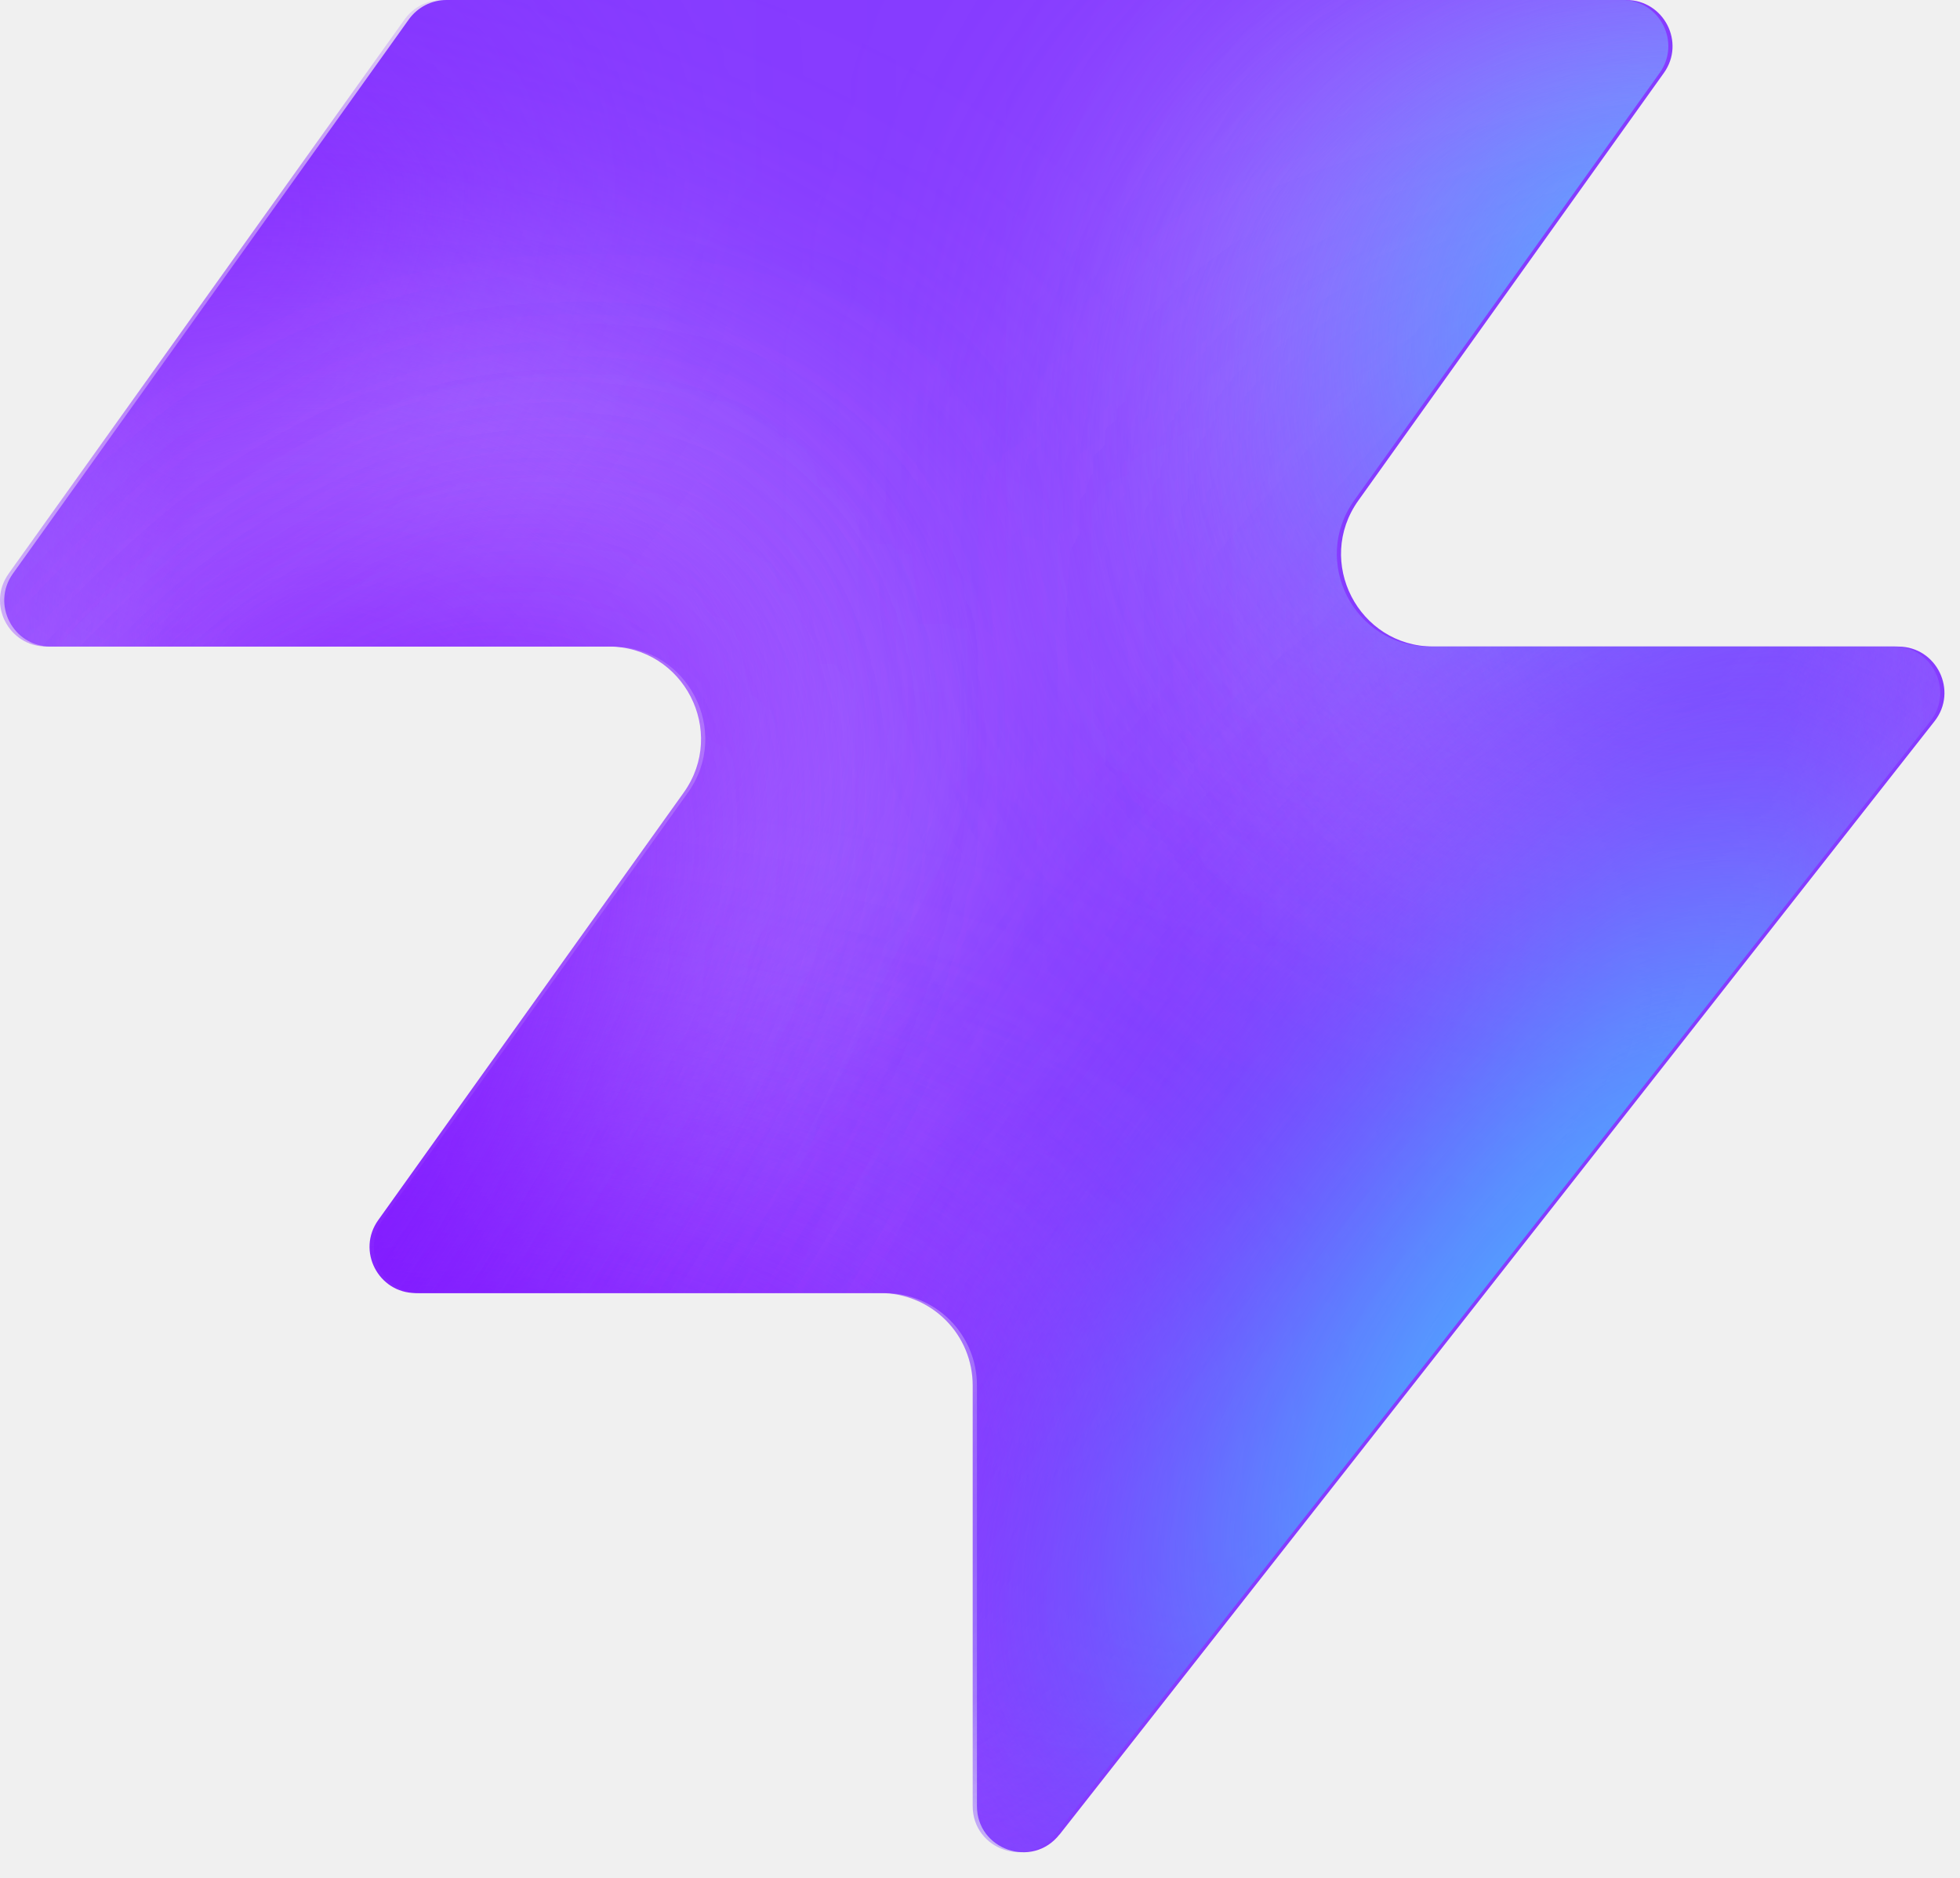
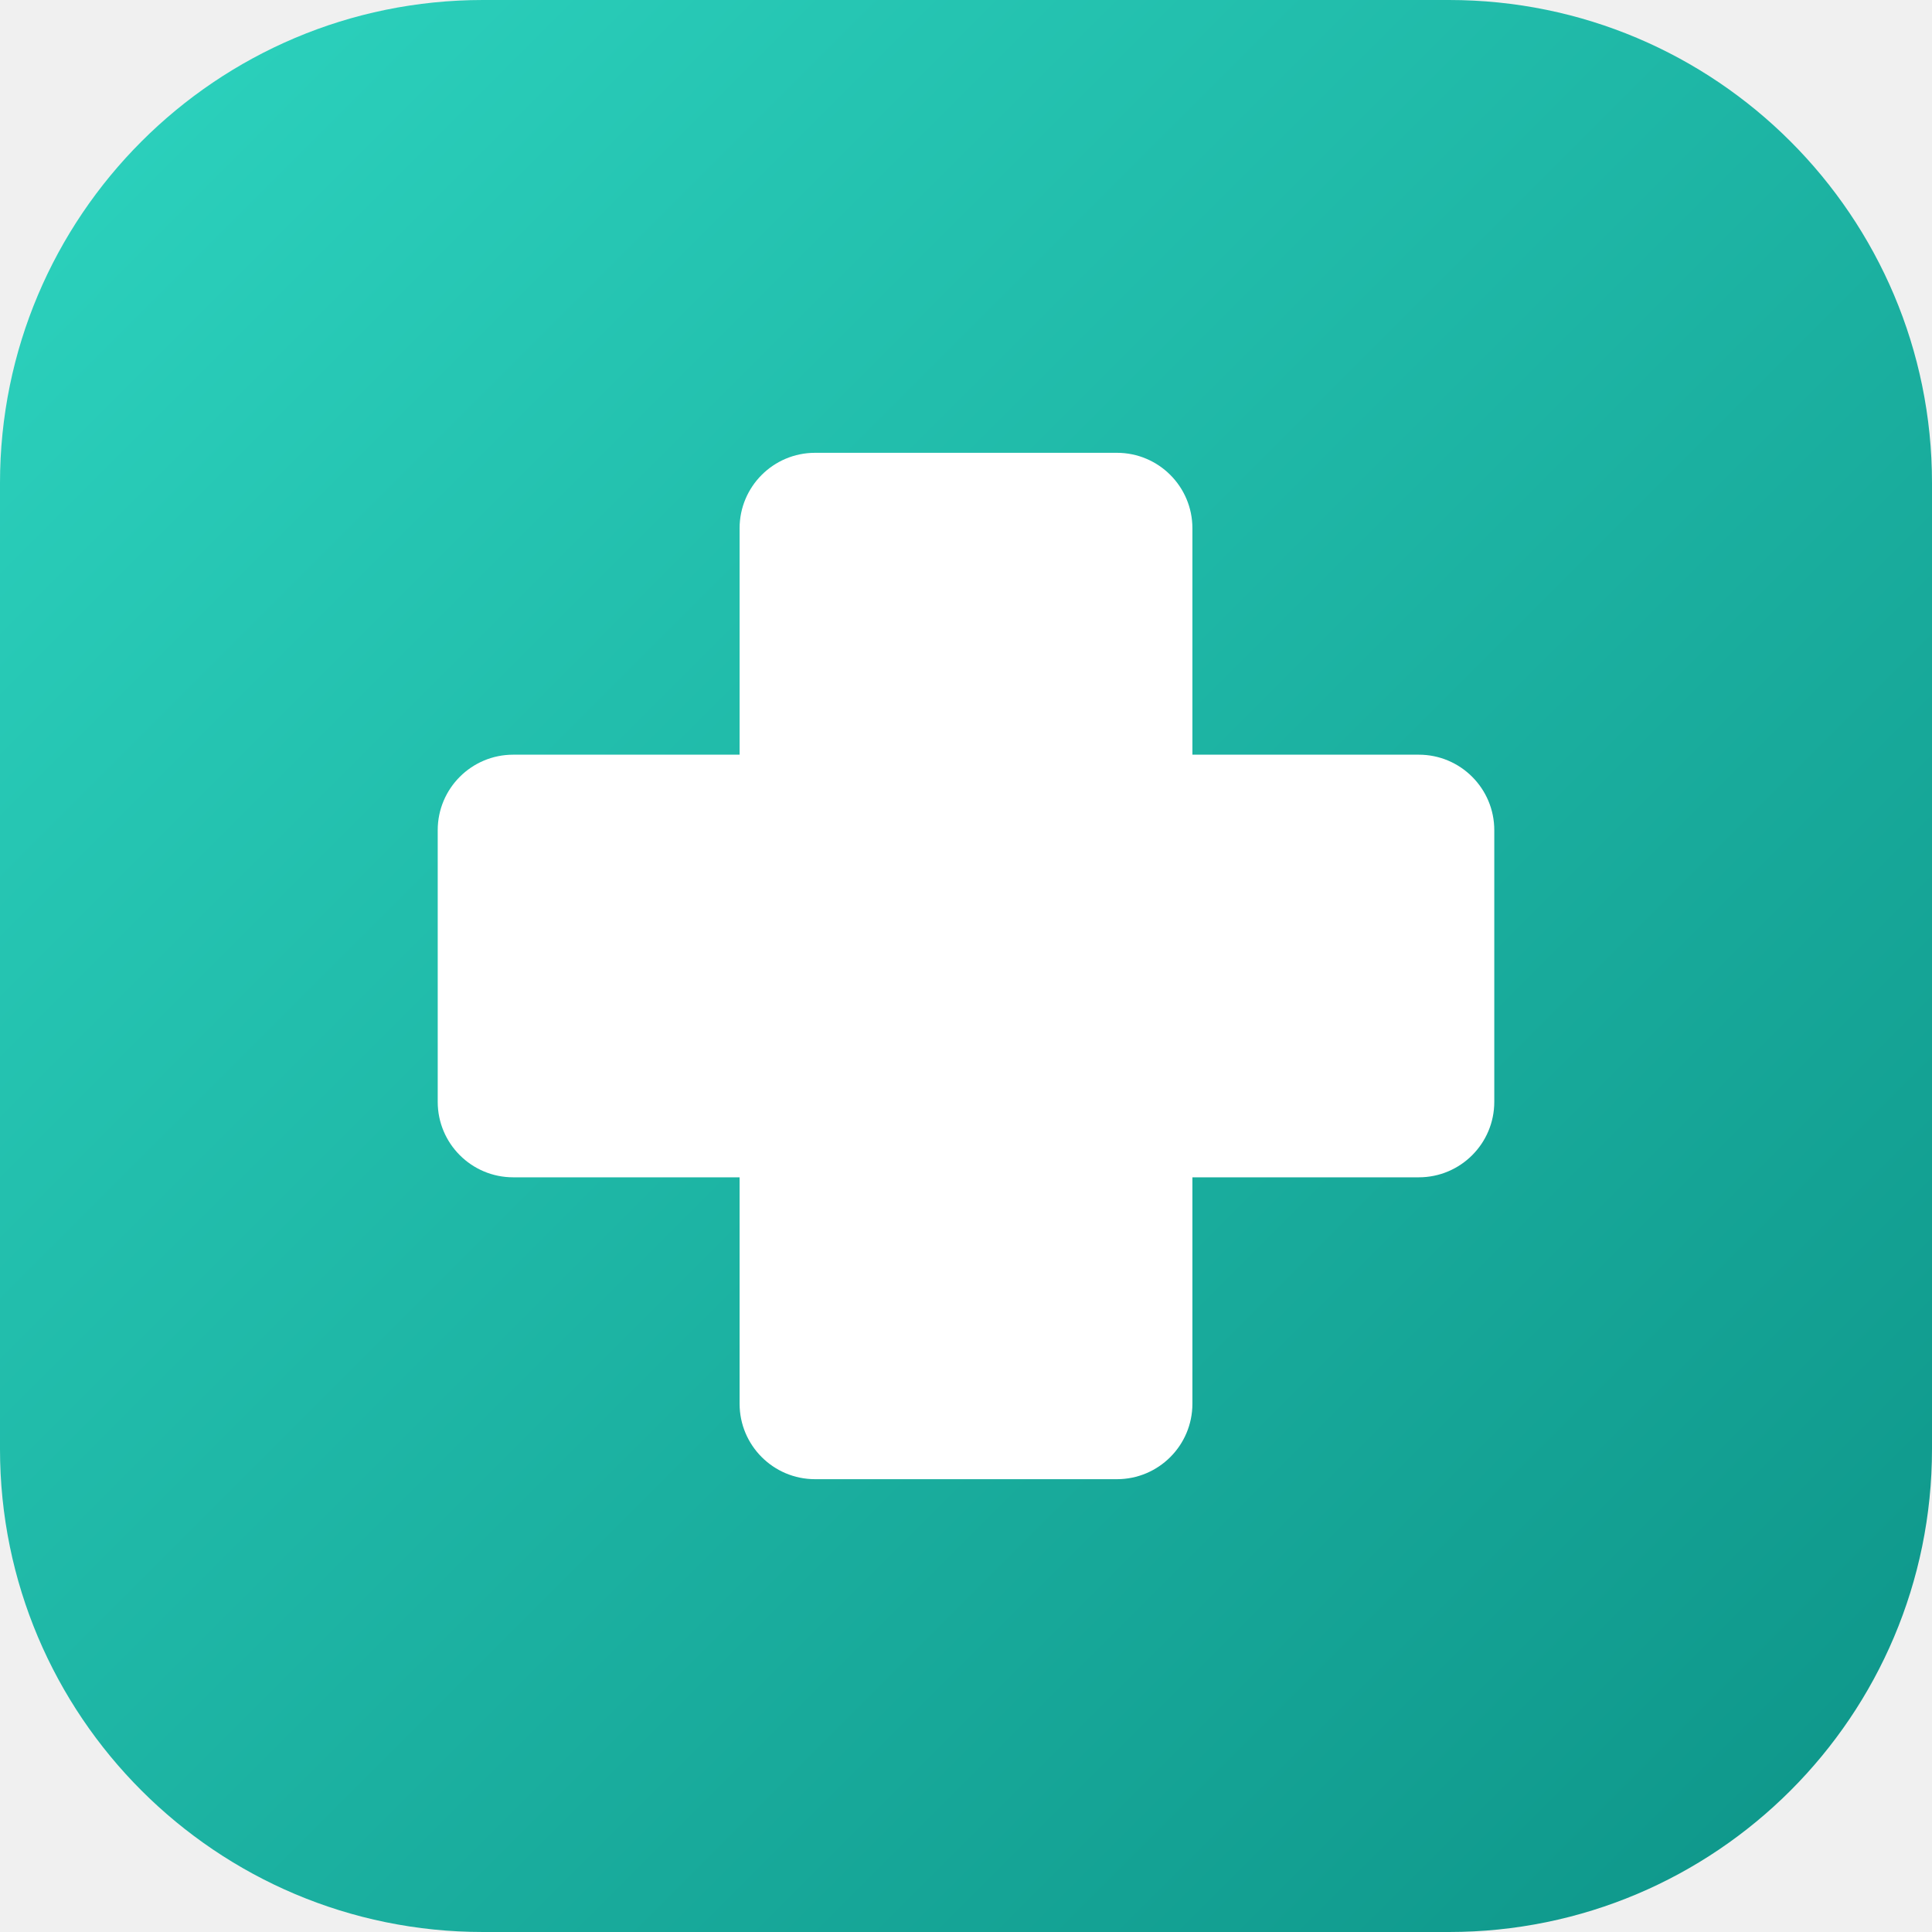
- <svg xmlns="http://www.w3.org/2000/svg" width="48" height="46" fill="none" viewBox="0 0 48 46">
-   <path fill="#863bff" d="M25.946 44.938c-.664.845-2.021.375-2.021-.698V33.937a2.26 2.26 0 0 0-2.262-2.262H10.287c-.92 0-1.456-1.04-.92-1.788l7.48-10.471c1.07-1.497 0-3.578-1.842-3.578H1.237c-.92 0-1.456-1.04-.92-1.788L10.013.474c.214-.297.556-.474.92-.474h28.894c.92 0 1.456 1.04.92 1.788l-7.48 10.471c-1.07 1.498 0 3.579 1.842 3.579h11.377c.943 0 1.473 1.088.89 1.83L25.947 44.94z" style="fill:#863bff;fill:color(display-p3 .525 .23 1);fill-opacity:1" />
-   <mask id="a" width="48" height="46" x="0" y="0" maskUnits="userSpaceOnUse" style="mask-type:alpha">
-     <path fill="#000" d="M25.842 44.938c-.664.844-2.021.375-2.021-.698V33.937a2.26 2.26 0 0 0-2.262-2.262H10.183c-.92 0-1.456-1.04-.92-1.788l7.48-10.471c1.07-1.498 0-3.579-1.842-3.579H1.133c-.92 0-1.456-1.04-.92-1.787L9.91.473c.214-.297.556-.474.92-.474h28.894c.92 0 1.456 1.04.92 1.788l-7.48 10.471c-1.07 1.498 0 3.578 1.842 3.578h11.377c.943 0 1.473 1.088.89 1.832L25.843 44.94z" style="fill:#000;fill-opacity:1" />
-   </mask>
-   <g mask="url(#a)">
-     <g filter="url(#b)">
-       <ellipse cx="5.508" cy="14.704" fill="#ede6ff" rx="5.508" ry="14.704" style="fill:#ede6ff;fill:color(display-p3 .927 .903 1);fill-opacity:1" transform="matrix(.00324 1 1 -.00324 -4.47 31.516)" />
-     </g>
-     <g filter="url(#c)">
-       <ellipse cx="10.399" cy="29.851" fill="#ede6ff" rx="10.399" ry="29.851" style="fill:#ede6ff;fill:color(display-p3 .927 .903 1);fill-opacity:1" transform="matrix(.00324 1 1 -.00324 -39.328 7.883)" />
-     </g>
-     <g filter="url(#d)">
-       <ellipse cx="5.508" cy="30.487" fill="#7e14ff" rx="5.508" ry="30.487" style="fill:#7e14ff;fill:color(display-p3 .492 .077 1);fill-opacity:1" transform="rotate(89.814 -25.913 -14.639)scale(1 -1)" />
-     </g>
-     <g filter="url(#e)">
-       <ellipse cx="5.508" cy="30.599" fill="#7e14ff" rx="5.508" ry="30.599" style="fill:#7e14ff;fill:color(display-p3 .492 .077 1);fill-opacity:1" transform="rotate(89.814 -32.644 -3.334)scale(1 -1)" />
-     </g>
-     <g filter="url(#f)">
-       <ellipse cx="5.508" cy="30.599" fill="#7e14ff" rx="5.508" ry="30.599" style="fill:#7e14ff;fill:color(display-p3 .492 .077 1);fill-opacity:1" transform="matrix(.00324 1 1 -.00324 -34.34 30.47)" />
-     </g>
-     <g filter="url(#g)">
-       <ellipse cx="14.072" cy="22.078" fill="#ede6ff" rx="14.072" ry="22.078" style="fill:#ede6ff;fill:color(display-p3 .927 .903 1);fill-opacity:1" transform="rotate(93.35 24.506 48.493)scale(-1 1)" />
-     </g>
-     <g filter="url(#h)">
-       <ellipse cx="3.47" cy="21.501" fill="#7e14ff" rx="3.47" ry="21.501" style="fill:#7e14ff;fill:color(display-p3 .492 .077 1);fill-opacity:1" transform="rotate(89.009 28.708 47.59)scale(-1 1)" />
-     </g>
-     <g filter="url(#i)">
-       <ellipse cx="3.47" cy="21.501" fill="#7e14ff" rx="3.47" ry="21.501" style="fill:#7e14ff;fill:color(display-p3 .492 .077 1);fill-opacity:1" transform="rotate(89.009 28.708 47.59)scale(-1 1)" />
-     </g>
-     <g filter="url(#j)">
-       <ellipse cx=".387" cy="8.972" fill="#7e14ff" rx="4.407" ry="29.108" style="fill:#7e14ff;fill:color(display-p3 .492 .077 1);fill-opacity:1" transform="rotate(39.51 .387 8.972)" />
-     </g>
-     <g filter="url(#k)">
-       <ellipse cx="47.523" cy="-6.092" fill="#7e14ff" rx="4.407" ry="29.108" style="fill:#7e14ff;fill:color(display-p3 .492 .077 1);fill-opacity:1" transform="rotate(37.892 47.523 -6.092)" />
-     </g>
-     <g filter="url(#l)">
-       <ellipse cx="41.412" cy="6.333" fill="#47bfff" rx="5.971" ry="9.665" style="fill:#47bfff;fill:color(display-p3 .28 .748 1);fill-opacity:1" transform="rotate(37.892 41.412 6.333)" />
-     </g>
-     <g filter="url(#m)">
-       <ellipse cx="-1.879" cy="38.332" fill="#7e14ff" rx="4.407" ry="29.108" style="fill:#7e14ff;fill:color(display-p3 .492 .077 1);fill-opacity:1" transform="rotate(37.892 -1.88 38.332)" />
-     </g>
-     <g filter="url(#n)">
-       <ellipse cx="-1.879" cy="38.332" fill="#7e14ff" rx="4.407" ry="29.108" style="fill:#7e14ff;fill:color(display-p3 .492 .077 1);fill-opacity:1" transform="rotate(37.892 -1.88 38.332)" />
-     </g>
-     <g filter="url(#o)">
-       <ellipse cx="35.651" cy="29.907" fill="#7e14ff" rx="4.407" ry="29.108" style="fill:#7e14ff;fill:color(display-p3 .492 .077 1);fill-opacity:1" transform="rotate(37.892 35.651 29.907)" />
-     </g>
-     <g filter="url(#p)">
-       <ellipse cx="38.418" cy="32.4" fill="#47bfff" rx="5.971" ry="15.297" style="fill:#47bfff;fill:color(display-p3 .28 .748 1);fill-opacity:1" transform="rotate(37.892 38.418 32.4)" />
-     </g>
-   </g>
+ <svg xmlns="http://www.w3.org/2000/svg" viewBox="0 0 64 64" fill="none">
  <defs>
-     <filter id="b" width="60.045" height="41.654" x="-19.77" y="16.149" color-interpolation-filters="sRGB" filterUnits="userSpaceOnUse">
-       <feFlood flood-opacity="0" result="BackgroundImageFix" />
-       <feBlend in="SourceGraphic" in2="BackgroundImageFix" result="shape" />
-       <feGaussianBlur result="effect1_foregroundBlur_2002_17158" stdDeviation="7.659" />
-     </filter>
-     <filter id="c" width="90.34" height="51.437" x="-54.613" y="-7.533" color-interpolation-filters="sRGB" filterUnits="userSpaceOnUse">
-       <feFlood flood-opacity="0" result="BackgroundImageFix" />
-       <feBlend in="SourceGraphic" in2="BackgroundImageFix" result="shape" />
-       <feGaussianBlur result="effect1_foregroundBlur_2002_17158" stdDeviation="7.659" />
-     </filter>
-     <filter id="d" width="79.355" height="29.4" x="-49.64" y="2.03" color-interpolation-filters="sRGB" filterUnits="userSpaceOnUse">
-       <feFlood flood-opacity="0" result="BackgroundImageFix" />
-       <feBlend in="SourceGraphic" in2="BackgroundImageFix" result="shape" />
-       <feGaussianBlur result="effect1_foregroundBlur_2002_17158" stdDeviation="4.596" />
-     </filter>
-     <filter id="e" width="79.579" height="29.4" x="-45.045" y="20.029" color-interpolation-filters="sRGB" filterUnits="userSpaceOnUse">
-       <feFlood flood-opacity="0" result="BackgroundImageFix" />
-       <feBlend in="SourceGraphic" in2="BackgroundImageFix" result="shape" />
-       <feGaussianBlur result="effect1_foregroundBlur_2002_17158" stdDeviation="4.596" />
-     </filter>
-     <filter id="f" width="79.579" height="29.4" x="-43.513" y="21.178" color-interpolation-filters="sRGB" filterUnits="userSpaceOnUse">
-       <feFlood flood-opacity="0" result="BackgroundImageFix" />
-       <feBlend in="SourceGraphic" in2="BackgroundImageFix" result="shape" />
-       <feGaussianBlur result="effect1_foregroundBlur_2002_17158" stdDeviation="4.596" />
-     </filter>
-     <filter id="g" width="74.749" height="58.852" x="15.756" y="-17.901" color-interpolation-filters="sRGB" filterUnits="userSpaceOnUse">
-       <feFlood flood-opacity="0" result="BackgroundImageFix" />
-       <feBlend in="SourceGraphic" in2="BackgroundImageFix" result="shape" />
-       <feGaussianBlur result="effect1_foregroundBlur_2002_17158" stdDeviation="7.659" />
-     </filter>
-     <filter id="h" width="61.377" height="25.362" x="23.548" y="2.284" color-interpolation-filters="sRGB" filterUnits="userSpaceOnUse">
-       <feFlood flood-opacity="0" result="BackgroundImageFix" />
-       <feBlend in="SourceGraphic" in2="BackgroundImageFix" result="shape" />
-       <feGaussianBlur result="effect1_foregroundBlur_2002_17158" stdDeviation="4.596" />
-     </filter>
-     <filter id="i" width="61.377" height="25.362" x="23.548" y="2.284" color-interpolation-filters="sRGB" filterUnits="userSpaceOnUse">
-       <feFlood flood-opacity="0" result="BackgroundImageFix" />
-       <feBlend in="SourceGraphic" in2="BackgroundImageFix" result="shape" />
-       <feGaussianBlur result="effect1_foregroundBlur_2002_17158" stdDeviation="4.596" />
-     </filter>
-     <filter id="j" width="56.045" height="63.649" x="-27.636" y="-22.853" color-interpolation-filters="sRGB" filterUnits="userSpaceOnUse">
-       <feFlood flood-opacity="0" result="BackgroundImageFix" />
-       <feBlend in="SourceGraphic" in2="BackgroundImageFix" result="shape" />
-       <feGaussianBlur result="effect1_foregroundBlur_2002_17158" stdDeviation="4.596" />
-     </filter>
-     <filter id="k" width="54.814" height="64.646" x="20.116" y="-38.415" color-interpolation-filters="sRGB" filterUnits="userSpaceOnUse">
-       <feFlood flood-opacity="0" result="BackgroundImageFix" />
-       <feBlend in="SourceGraphic" in2="BackgroundImageFix" result="shape" />
-       <feGaussianBlur result="effect1_foregroundBlur_2002_17158" stdDeviation="4.596" />
-     </filter>
-     <filter id="l" width="33.541" height="35.313" x="24.641" y="-11.323" color-interpolation-filters="sRGB" filterUnits="userSpaceOnUse">
-       <feFlood flood-opacity="0" result="BackgroundImageFix" />
-       <feBlend in="SourceGraphic" in2="BackgroundImageFix" result="shape" />
-       <feGaussianBlur result="effect1_foregroundBlur_2002_17158" stdDeviation="4.596" />
-     </filter>
-     <filter id="m" width="54.814" height="64.646" x="-29.286" y="6.009" color-interpolation-filters="sRGB" filterUnits="userSpaceOnUse">
-       <feFlood flood-opacity="0" result="BackgroundImageFix" />
-       <feBlend in="SourceGraphic" in2="BackgroundImageFix" result="shape" />
-       <feGaussianBlur result="effect1_foregroundBlur_2002_17158" stdDeviation="4.596" />
-     </filter>
-     <filter id="n" width="54.814" height="64.646" x="-29.286" y="6.009" color-interpolation-filters="sRGB" filterUnits="userSpaceOnUse">
-       <feFlood flood-opacity="0" result="BackgroundImageFix" />
-       <feBlend in="SourceGraphic" in2="BackgroundImageFix" result="shape" />
-       <feGaussianBlur result="effect1_foregroundBlur_2002_17158" stdDeviation="4.596" />
-     </filter>
-     <filter id="o" width="54.814" height="64.646" x="8.244" y="-2.416" color-interpolation-filters="sRGB" filterUnits="userSpaceOnUse">
-       <feFlood flood-opacity="0" result="BackgroundImageFix" />
-       <feBlend in="SourceGraphic" in2="BackgroundImageFix" result="shape" />
-       <feGaussianBlur result="effect1_foregroundBlur_2002_17158" stdDeviation="4.596" />
-     </filter>
-     <filter id="p" width="39.409" height="43.623" x="18.713" y="10.588" color-interpolation-filters="sRGB" filterUnits="userSpaceOnUse">
-       <feFlood flood-opacity="0" result="BackgroundImageFix" />
-       <feBlend in="SourceGraphic" in2="BackgroundImageFix" result="shape" />
-       <feGaussianBlur result="effect1_foregroundBlur_2002_17158" stdDeviation="4.596" />
-     </filter>
+     <linearGradient id="g" x1="0" y1="0" x2="64" y2="64" gradientUnits="userSpaceOnUse">
+       <stop stop-color="#2dd4bf" />
+       <stop offset="1" stop-color="#0d9488" />
+     </linearGradient>
  </defs>
+   <rect width="64" height="64" rx="16" fill="url(#g)" />
+   <path d="M37 15H27a2.5 2.5 0 0 0-2.5 2.5V25H17a2.5 2.5 0 0 0-2.5 2.5v9A2.5 2.5 0 0 0 17 39h7.5v7.5A2.5 2.5 0 0 0 27 49h10a2.5 2.5 0 0 0 2.5-2.5V39H47a2.5 2.5 0 0 0 2.5-2.5v-9A2.5 2.5 0 0 0 47 25h-7.5v-7.5A2.5 2.5 0 0 0 37 15Z" fill="#ffffff" />
</svg>
